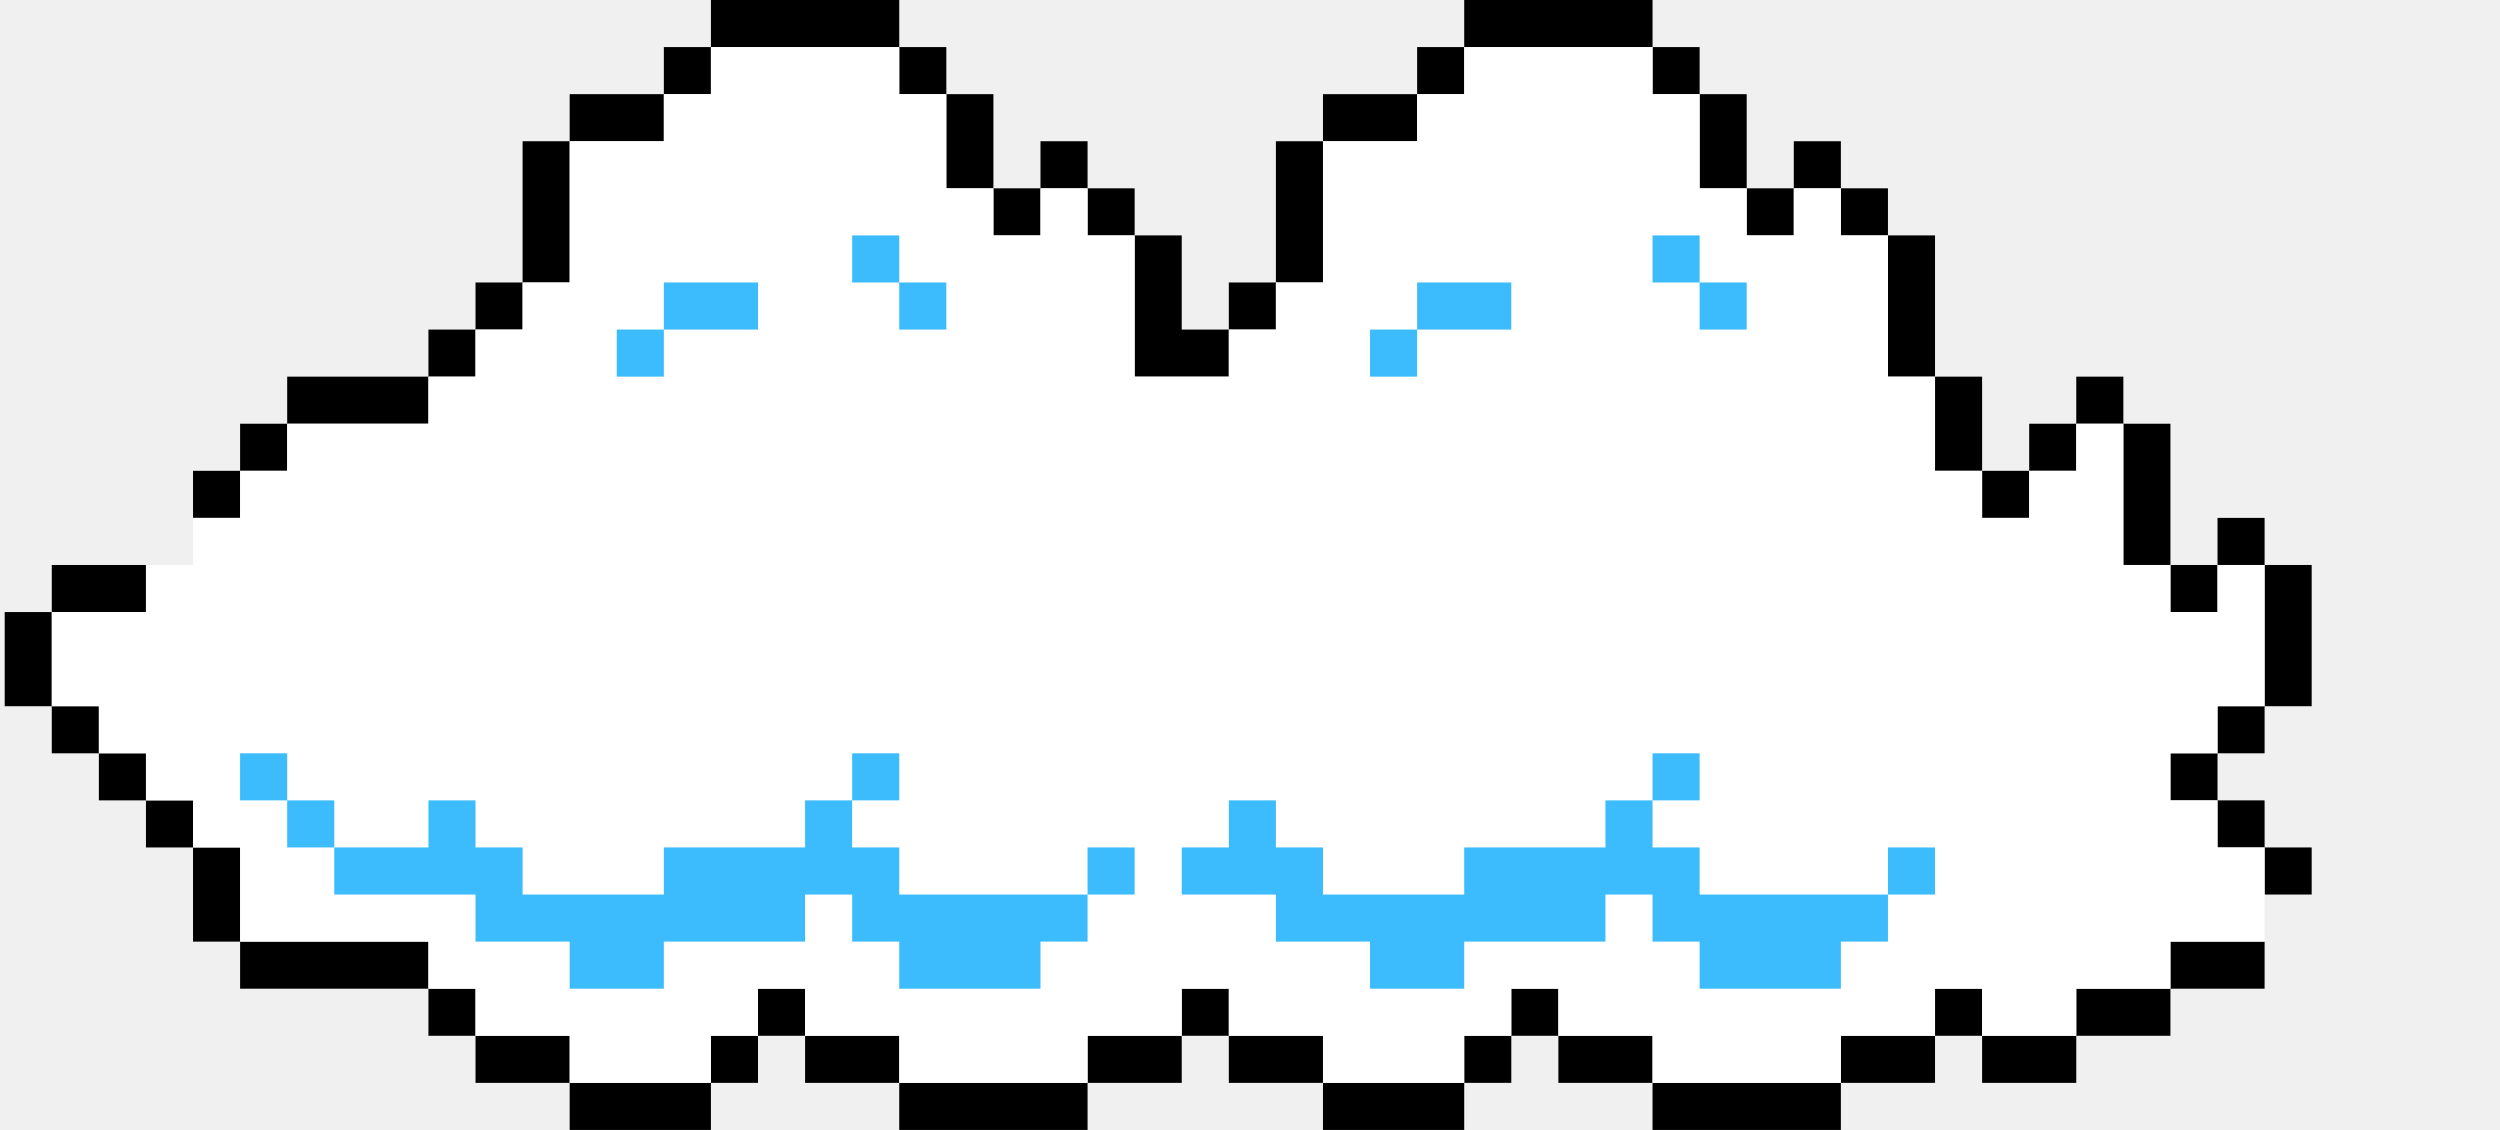
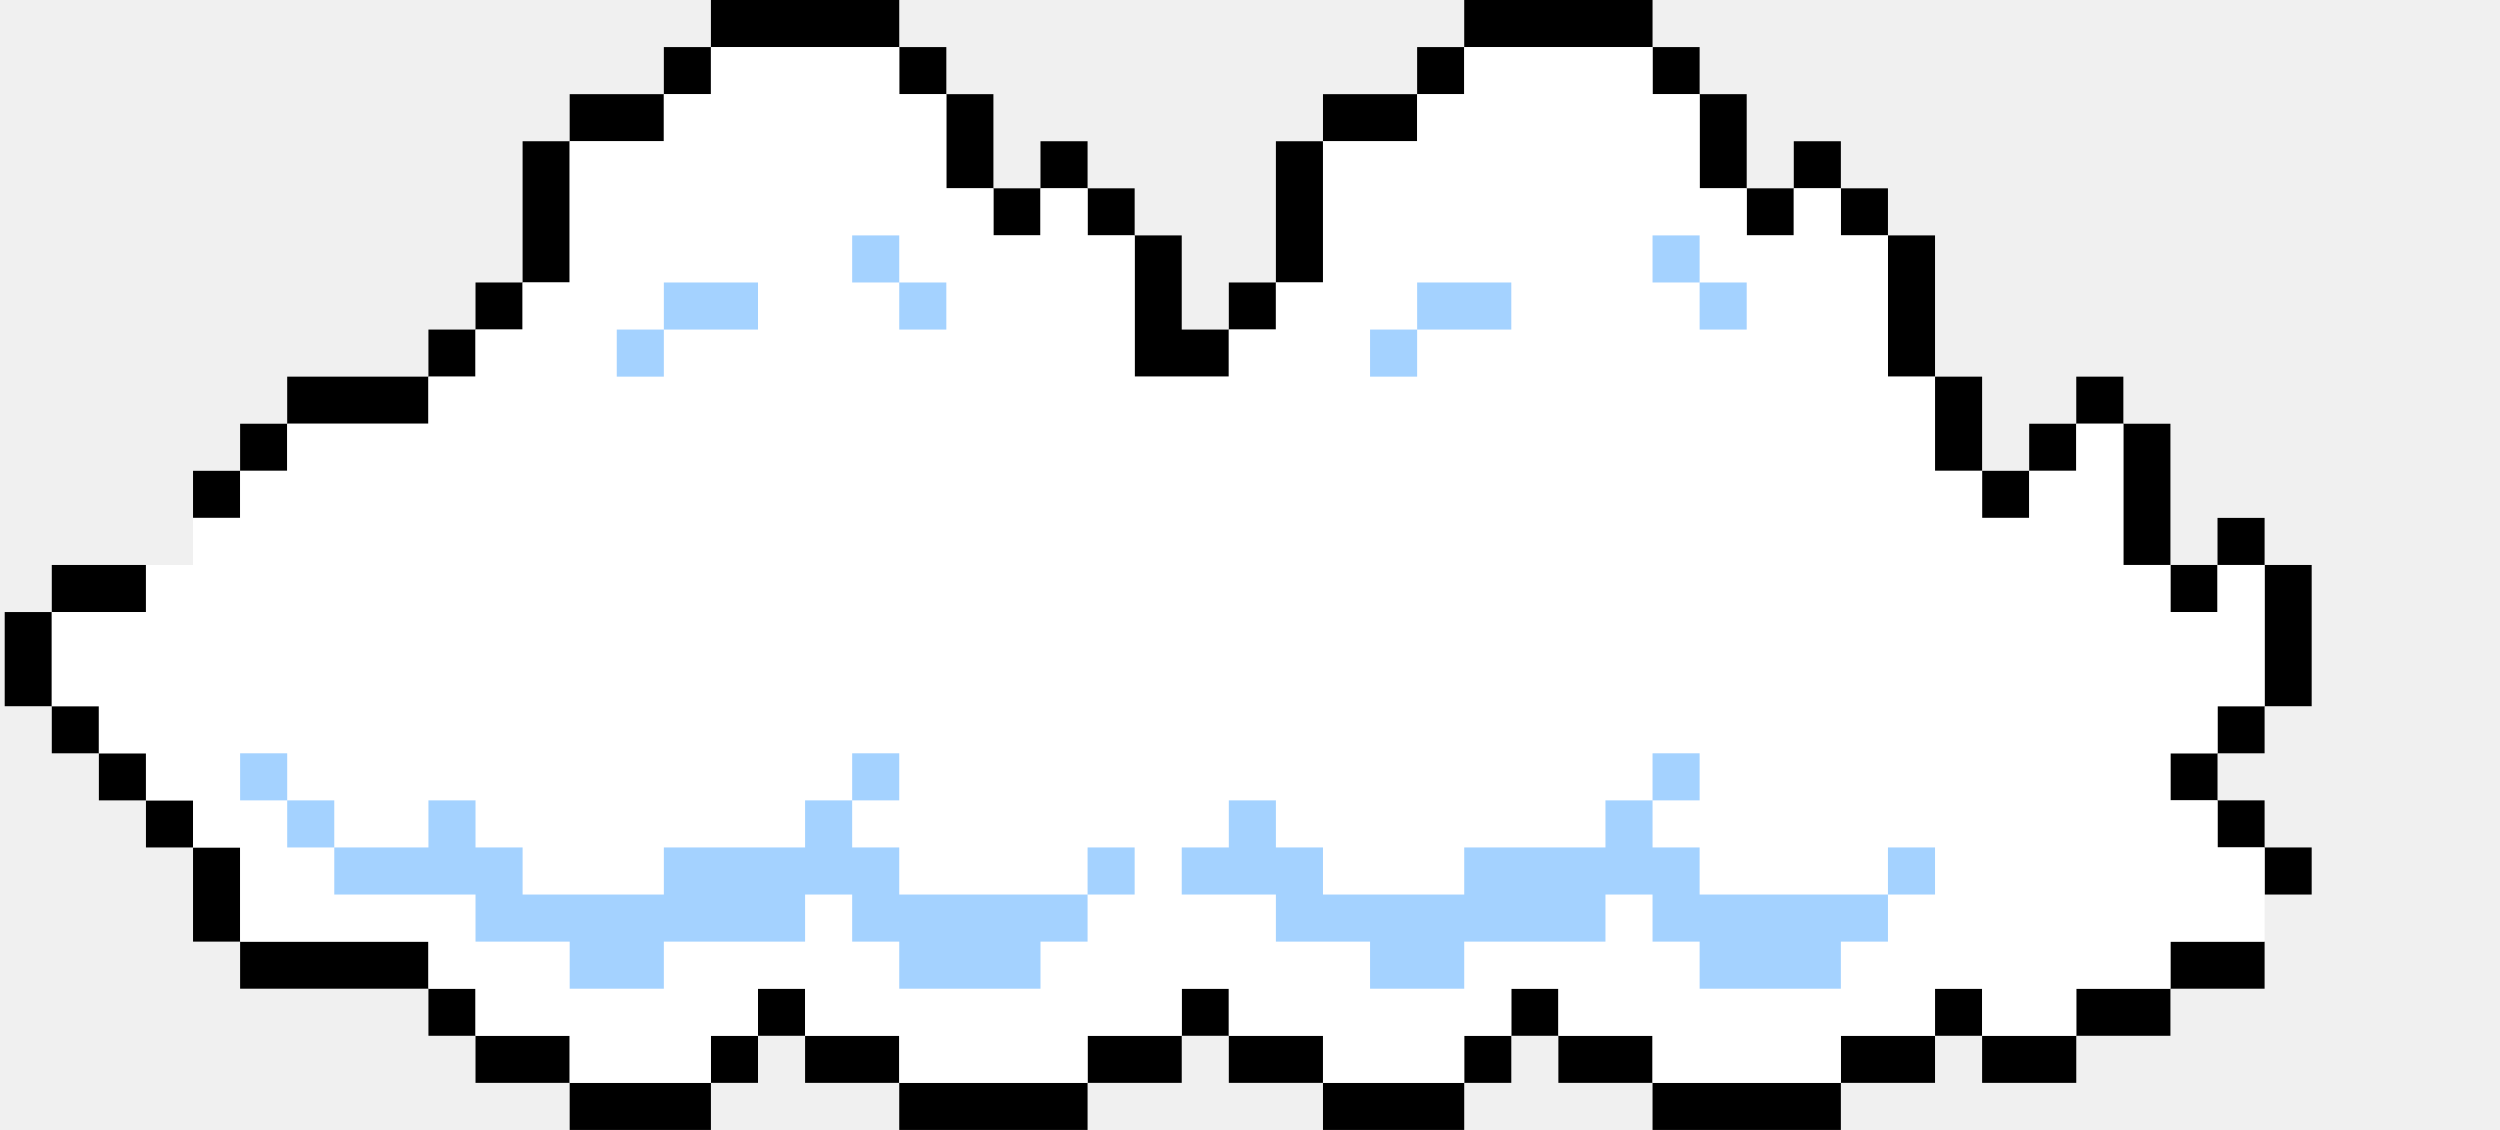
<svg xmlns="http://www.w3.org/2000/svg" width="531" height="240">
  <g transform="translate(0,240) scale(0.1,-0.1)" fill="#000000" stroke="none">
    <path d="M1510 2350 l0 -50 -50 0 -50 0 0 -50 0 -50 -100 0 -100 0 0 -50 0 -50 -50 0 -50 0 0 -150 0 -150 -50 0 -50 0 0 -50 0 -50 -50 0 -50 0 0 -50 0 -50 -150 0 -150 0 0 -50 0 -50 -50 0 -50 0 0 -50 0 -50 -50 0 -50 0 0 -50 0 -50 50 0 50 0 0 50 0 50 50 0 50 0 0 50 0 50 150 0 150 0 0 50 0 50 50 0 50 0 0 50 0 50 50 0 50 0 0 50 0 50 50 0 50 0 0 150 0 150 100 0 100 0 0 50 0 50 50 0 50 0 0 50 0 50 200 0 200 0 0 -50 0 -50 50 0 50 0 0 -100 0 -100 50 0 50 0 0 -50 0 -50 50 0 50 0 0 50 0 50 50 0 50 0 0 -50 0 -50 50 0 50 0 0 -150 0 -150 100 0 100 0 0 50 0 50 50 0 50 0 0 50 0 50 50 0 50 0 0 150 0 150 100 0 100 0 0 50 0 50 50 0 50 0 0 50 0 50 200 0 200 0 0 -50 0 -50 50 0 50 0 0 -100 0 -100 50 0 50 0 0 -50 0 -50 50 0 50 0 0 50 0 50 50 0 50 0 0 -50 0 -50 50 0 50 0 0 -150 0 -150 50 0 50 0 0 -100 0 -100 50 0 50 0 0 -50 0 -50 50 0 50 0 0 50 0 50 50 0 50 0 0 50 0 50 50 0 50 0 0 -150 0 -150 50 0 50 0 0 -50 0 -50 50 0 50 0 0 50 0 50 50 0 50 0 0 -150 0 -150 -50 0 -50 0 0 -50 0 -50 -50 0 -50 0 0 -50 0 -50 50 0 50 0 0 -50 0 -50 50 0 50 0 0 -50 0 -50 50 0 50 0 0 50 0 50 -50 0 -50 0 0 50 0 50 -50 0 -50 0 0 50 0 50 50 0 50 0 0 50 0 50 50 0 50 0 0 150 0 150 -50 0 -50 0 0 50 0 50 -50 0 -50 0 0 -50 0 -50 -50 0 -50 0 0 150 0 150 -50 0 -50 0 0 50 0 50 -50 0 -50 0 0 -50 0 -50 -50 0 -50 0 0 -50 0 -50 -50 0 -50 0 0 100 0 100 -50 0 -50 0 0 150 0 150 -50 0 -50 0 0 50 0 50 -50 0 -50 0 0 50 0 50 -50 0 -50 0 0 -50 0 -50 -50 0 -50 0 0 100 0 100 -50 0 -50 0 0 50 0 50 -50 0 -50 0 0 50 0 50 -200 0 -200 0 0 -50 0 -50 -50 0 -50 0 0 -50 0 -50 -100 0 -100 0 0 -50 0 -50 -50 0 -50 0 0 -150 0 -150 -50 0 -50 0 0 -50 0 -50 -50 0 -50 0 0 100 0 100 -50 0 -50 0 0 50 0 50 -50 0 -50 0 0 50 0 50 -50 0 -50 0 0 -50 0 -50 -50 0 -50 0 0 100 0 100 -50 0 -50 0 0 50 0 50 -50 0 -50 0 0 50 0 50 -200 0 -200 0 0 -50z" />
    <path d="M110 1150 l0 -50 -50 0 -50 0 0 -100 0 -100 50 0 50 0 0 -50 0 -50 50 0 50 0 0 -50 0 -50 50 0 50 0 0 -50 0 -50 50 0 50 0 0 -100 0 -100 50 0 50 0 0 -50 0 -50 200 0 200 0 0 -50 0 -50 50 0 50 0 0 -50 0 -50 100 0 100 0 0 -50 0 -50 150 0 150 0 0 50 0 50 50 0 50 0 0 50 0 50 50 0 50 0 0 -50 0 -50 100 0 100 0 0 -50 0 -50 200 0 200 0 0 50 0 50 100 0 100 0 0 50 0 50 50 0 50 0 0 -50 0 -50 100 0 100 0 0 -50 0 -50 150 0 150 0 0 50 0 50 50 0 50 0 0 50 0 50 50 0 50 0 0 -50 0 -50 100 0 100 0 0 -50 0 -50 200 0 200 0 0 50 0 50 100 0 100 0 0 50 0 50 50 0 50 0 0 -50 0 -50 100 0 100 0 0 50 0 50 100 0 100 0 0 50 0 50 100 0 100 0 0 50 0 50 -100 0 -100 0 0 -50 0 -50 -100 0 -100 0 0 -50 0 -50 -100 0 -100 0 0 50 0 50 -50 0 -50 0 0 -50 0 -50 -100 0 -100 0 0 -50 0 -50 -200 0 -200 0 0 50 0 50 -100 0 -100 0 0 50 0 50 -50 0 -50 0 0 -50 0 -50 -50 0 -50 0 0 -50 0 -50 -150 0 -150 0 0 50 0 50 -100 0 -100 0 0 50 0 50 -50 0 -50 0 0 -50 0 -50 -100 0 -100 0 0 -50 0 -50 -200 0 -200 0 0 50 0 50 -100 0 -100 0 0 50 0 50 -50 0 -50 0 0 -50 0 -50 -50 0 -50 0 0 -50 0 -50 -150 0 -150 0 0 50 0 50 -100 0 -100 0 0 50 0 50 -50 0 -50 0 0 50 0 50 -200 0 -200 0 0 100 0 100 -50 0 -50 0 0 50 0 50 -50 0 -50 0 0 50 0 50 -50 0 -50 0 0 50 0 50 -50 0 -50 0 0 100 0 100 100 0 100 0 0 50 0 50 -100 0 -100 0 0 -50z" />
  </g>
  <path style="fill:#ffffff; stroke:none;" d="M151 10L151 20L141 20L141 30L121 30L121 60L111 60L111 70L101 70L101 80L91 80L91 90L61 90L61 100L51 100L51 110L41 110L41 120L31 120L31 130L11 130L11 150L21 150L21 160L31 160L31 170L41 170L41 180L51 180L51 200L91 200L91 210L101 210L101 220L121 220L121 230L151 230L151 220L161 220L161 210L171 210L171 220L191 220L191 230L231 230L231 220L251 220L251 210L261 210L261 220L281 220L281 230L311 230L311 220L321 220L321 210L331 210L331 220L351 220L351 230L391 230L391 220L411 220L411 210L421 210L421 220L441 220L441 210L461 210L461 200L481 200L481 180L471 180L471 170L461 170L461 160L471 160L471 150L481 150L481 120L471 120L471 130L461 130L461 120L451 120L451 90L441 90L441 100L431 100L431 110L421 110L421 100L411 100L411 80L401 80L401 50L391 50L391 40L381 40L381 50L371 50L371 40L361 40L361 20L351 20L351 10L311 10L311 20L301 20L301 30L281 30L281 60L271 60L271 70L261 70L261 80L241 80L241 50L231 50L231 40L221 40L221 50L211 50L211 40L201 40L201 20L191 20L191 10L151 10z" />
-   <path style="fill:#3cbcfc; stroke:none;" d="M181 50L181 60L191 60L191 70L201 70L201 60L191 60L191 50L181 50M351 50L351 60L361 60L361 70L371 70L371 60L361 60L361 50L351 50M141 60L141 70L131 70L131 80L141 80L141 70L161 70L161 60L141 60M301 60L301 70L291 70L291 80L301 80L301 70L321 70L321 60L301 60M51 160L51 170L61 170L61 180L71 180L71 190L101 190L101 200L121 200L121 210L141 210L141 200L171 200L171 190L181 190L181 200L191 200L191 210L221 210L221 200L231 200L231 190L241 190L241 180L231 180L231 190L191 190L191 180L181 180L181 170L191 170L191 160L181 160L181 170L171 170L171 180L141 180L141 190L111 190L111 180L101 180L101 170L91 170L91 180L71 180L71 170L61 170L61 160L51 160M351 160L351 170L341 170L341 180L311 180L311 190L281 190L281 180L271 180L271 170L261 170L261 180L251 180L251 190L271 190L271 200L291 200L291 210L311 210L311 200L341 200L341 190L351 190L351 200L361 200L361 210L391 210L391 200L401 200L401 190L411 190L411 180L401 180L401 190L361 190L361 180L351 180L351 170L361 170L361 160L351 160z" />
+   <path style="fill:#a4d2ff; stroke:none;" d="M181 50L181 60L191 60L191 70L201 70L201 60L191 60L191 50L181 50M351 50L351 60L361 60L361 70L371 70L371 60L361 60L361 50L351 50M141 60L141 70L131 70L131 80L141 80L141 70L161 70L161 60L141 60M301 60L301 70L291 70L291 80L301 80L301 70L321 70L321 60L301 60M51 160L51 170L61 170L61 180L71 180L71 190L101 190L101 200L121 200L121 210L141 210L141 200L171 200L171 190L181 190L181 200L191 200L191 210L221 210L221 200L231 200L231 190L241 190L241 180L231 180L231 190L191 190L191 180L181 180L181 170L191 170L191 160L181 160L181 170L171 170L171 180L141 180L141 190L111 190L111 180L101 180L101 170L91 170L91 180L71 180L71 170L61 170L61 160L51 160M351 160L351 170L341 170L341 180L311 180L311 190L281 190L281 180L271 180L271 170L261 170L261 180L251 180L251 190L271 190L271 200L291 200L291 210L311 210L311 200L341 200L341 190L351 190L351 200L361 200L361 210L391 210L391 200L401 200L401 190L411 190L411 180L401 180L401 190L361 190L361 180L351 180L351 170L361 170L361 160L351 160z" />
</svg>
